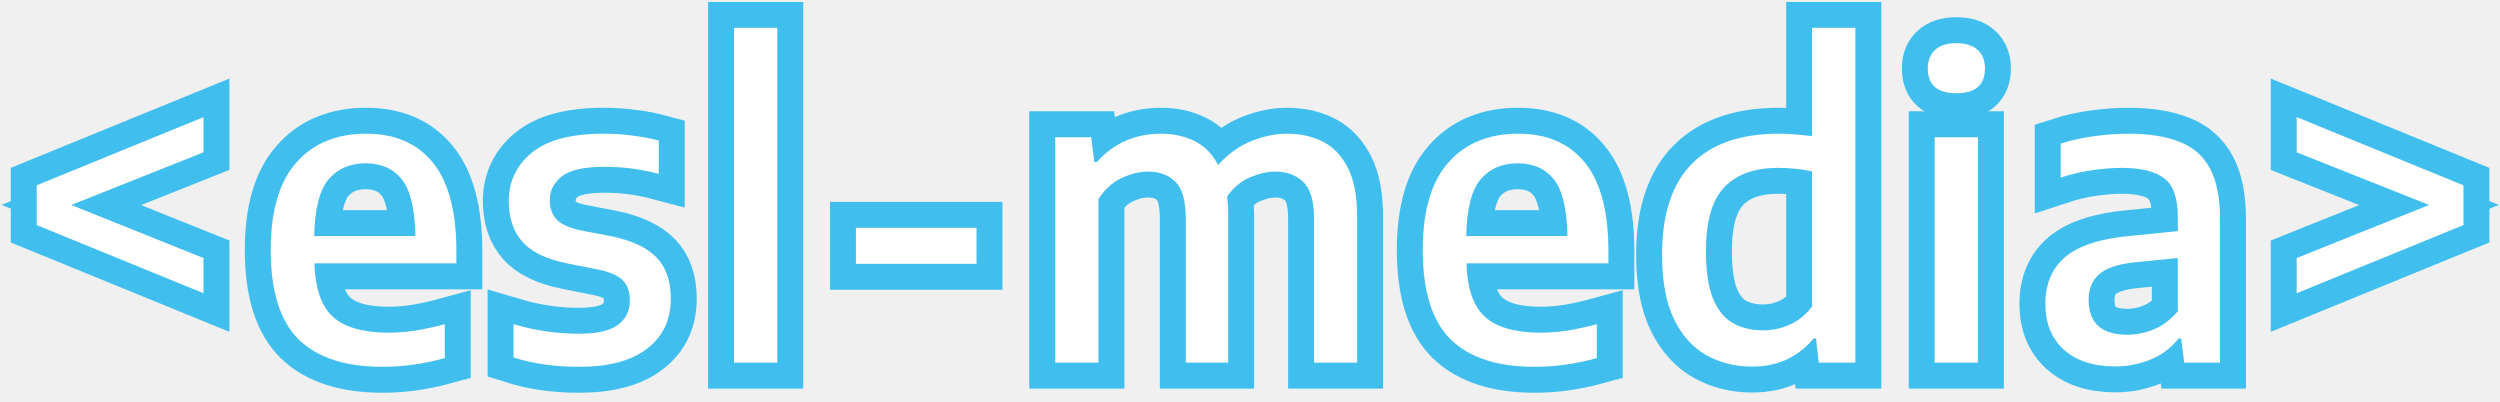
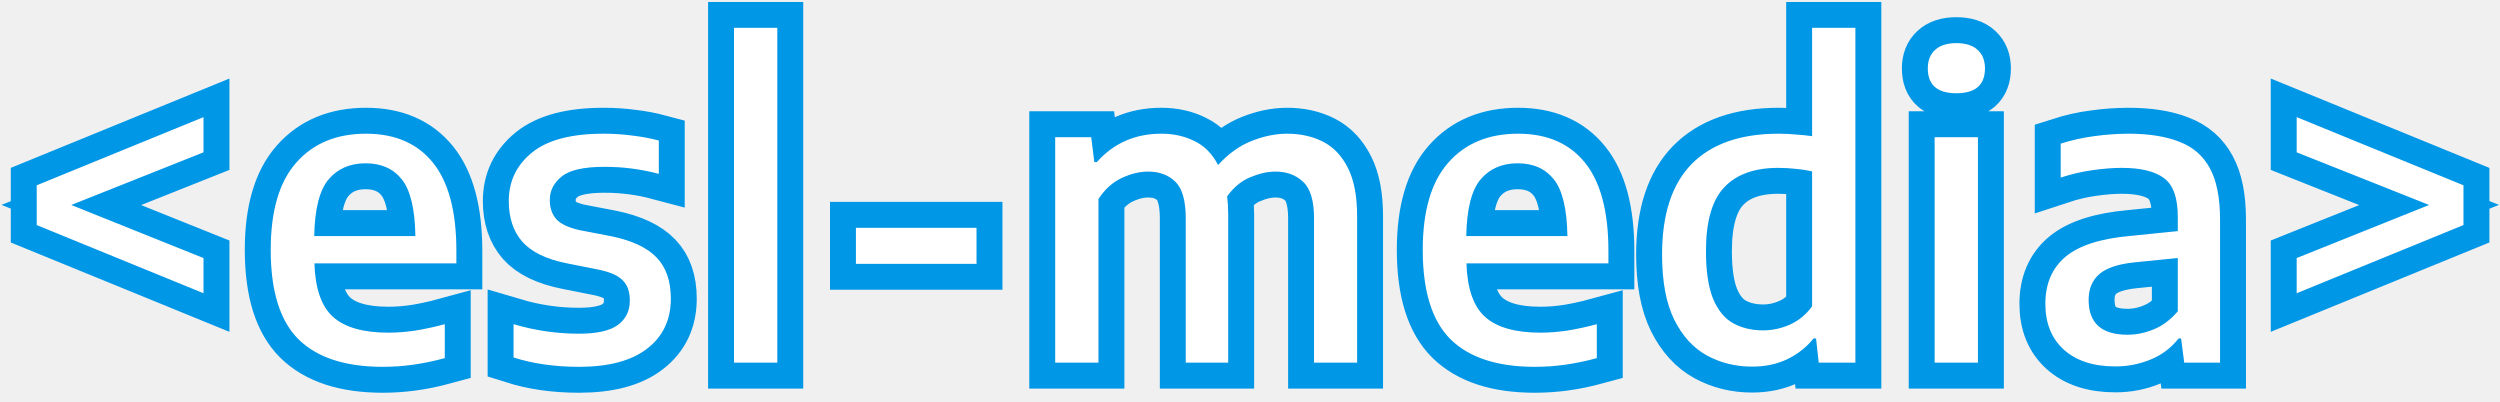
<svg xmlns="http://www.w3.org/2000/svg" width="193" height="31" fill="none">
  <mask id="path-1-outside-1_42:125" width="194" height="31" x="-.167" y=".144" fill="#000" maskUnits="userSpaceOnUse">
    <path fill="#fff" d="M-.167.144h194v31h-194z" />
    <path d="m15.713 22.64-12.88-5.264v-3.072l12.88-5.264v2.72L5.505 15.824l10.208 4.096v2.72Zm13.841 5.68c-2.89 0-5.056-.704-6.496-2.112-1.44-1.419-2.16-3.723-2.16-6.912 0-3.008.656-5.253 1.968-6.736 1.312-1.493 3.11-2.24 5.392-2.24 2.24 0 3.963.747 5.168 2.24 1.205 1.493 1.808 3.765 1.808 6.816v.96h-10.96c.064 1.963.55 3.344 1.456 4.144.907.8 2.325 1.2 4.256 1.2.661 0 1.354-.053 2.08-.16a22.526 22.526 0 0 0 2.272-.496v2.624c-.864.235-1.685.405-2.464.512-.779.107-1.552.16-2.32.16Zm-1.328-15.712c-1.206 0-2.16.416-2.864 1.248-.693.821-1.061 2.277-1.104 4.368h7.808c-.032-2.08-.379-3.536-1.04-4.368-.662-.832-1.595-1.248-2.8-1.248ZM44.7 28.32c-1.855 0-3.54-.24-5.055-.72v-2.576c1.653.49 3.333.736 5.04.736 1.397 0 2.4-.224 3.008-.672.619-.448.928-1.077.928-1.888 0-.683-.181-1.2-.544-1.552-.352-.363-.95-.635-1.792-.816l-2.496-.496c-1.61-.32-2.768-.88-3.472-1.68-.694-.8-1.04-1.845-1.04-3.136 0-1.525.597-2.773 1.792-3.744 1.194-.97 3.034-1.456 5.52-1.456.768 0 1.51.048 2.224.144.725.085 1.408.213 2.048.384v2.576a16.138 16.138 0 0 0-4.192-.544c-1.6 0-2.704.25-3.312.752-.608.49-.912 1.093-.912 1.808 0 .597.165 1.088.496 1.472.341.373.933.656 1.776.848l2.496.48c1.59.33 2.746.875 3.472 1.632.736.757 1.104 1.819 1.104 3.184 0 1.632-.608 2.917-1.824 3.856-1.206.939-2.96 1.408-5.264 1.408ZM56.665 28V2.144h3.344V28h-3.344Zm9.412-7.632v-2.784h9.312v2.784h-9.312ZM81.46 28V10.592h2.783l.24 1.92h.192c1.302-1.461 2.96-2.192 4.976-2.192.96 0 1.819.192 2.576.576.768.373 1.37.987 1.808 1.84.8-.875 1.664-1.493 2.592-1.856.939-.373 1.85-.56 2.736-.56 1.045 0 1.973.208 2.784.624.811.416 1.451 1.093 1.92 2.032.469.928.704 2.17.704 3.728V28h-3.328V16.864c0-1.365-.283-2.31-.848-2.832-.555-.523-1.264-.784-2.128-.784-.608 0-1.253.144-1.936.432-.683.277-1.28.768-1.792 1.472.053.448.08.933.08 1.456V28h-3.28V16.864c0-1.365-.267-2.31-.8-2.832-.533-.523-1.232-.784-2.096-.784-.661 0-1.344.165-2.048.496-.704.33-1.301.87-1.792 1.616V28H81.46Zm37.031.32c-2.89 0-5.056-.704-6.496-2.112-1.44-1.419-2.16-3.723-2.16-6.912 0-3.008.656-5.253 1.968-6.736 1.312-1.493 3.11-2.24 5.392-2.24 2.24 0 3.963.747 5.168 2.24 1.206 1.493 1.808 3.765 1.808 6.816v.96h-10.96c.064 1.963.55 3.344 1.456 4.144.907.8 2.326 1.2 4.256 1.2.662 0 1.355-.053 2.08-.16a22.46 22.46 0 0 0 2.272-.496v2.624c-.864.235-1.685.405-2.464.512a17.08 17.08 0 0 1-2.32.16Zm-1.328-15.712c-1.205 0-2.16.416-2.864 1.248-.693.821-1.061 2.277-1.104 4.368h7.808c-.032-2.08-.378-3.536-1.04-4.368-.661-.832-1.594-1.248-2.8-1.248Zm18.091 15.696c-1.269 0-2.432-.288-3.488-.864-1.045-.576-1.882-1.493-2.512-2.752-.629-1.27-.944-2.95-.944-5.04 0-3.104.763-5.435 2.288-6.992 1.536-1.557 3.776-2.336 6.72-2.336.448 0 .896.021 1.344.064.448.032.859.075 1.232.128V2.144h3.344V28h-2.832l-.208-1.872h-.192c-.512.65-1.173 1.179-1.984 1.584-.81.395-1.733.592-2.768.592Zm.864-2.8c.704 0 1.392-.15 2.064-.448.672-.299 1.243-.768 1.712-1.408V13.232a8.545 8.545 0 0 0-1.232-.192c-.469-.053-.928-.08-1.376-.08-1.845 0-3.237.501-4.176 1.504-.938.992-1.408 2.63-1.408 4.912 0 1.579.187 2.816.56 3.712.374.885.891 1.51 1.552 1.872.672.363 1.44.544 2.304.544ZM149.353 28V10.592h3.344V28h-3.344Zm1.68-20.8c-1.472 0-2.208-.64-2.208-1.92 0-.608.187-1.083.56-1.424.373-.352.923-.528 1.648-.528.725 0 1.275.176 1.648.528.373.341.56.816.56 1.424 0 1.28-.736 1.92-2.208 1.92Zm12.259 21.088c-1.685 0-3.008-.432-3.968-1.296-.949-.864-1.424-2.043-1.424-3.536 0-1.547.517-2.757 1.552-3.632 1.045-.875 2.725-1.413 5.04-1.616l3.632-.368v-1.104c0-1.461-.352-2.453-1.056-2.976-.704-.533-1.797-.8-3.28-.8-.661 0-1.408.059-2.24.176a14.27 14.27 0 0 0-2.464.576v-2.624a14.542 14.542 0 0 1 2.576-.576 19.606 19.606 0 0 1 2.64-.192c1.589 0 2.907.208 3.952.624 1.056.405 1.84 1.088 2.352 2.048.523.96.784 2.272.784 3.936V28h-2.768l-.24-1.872h-.192a5.182 5.182 0 0 1-2.128 1.616 7.003 7.003 0 0 1-2.768.544Zm-2.048-5.136c0 1.792.997 2.688 2.992 2.688.683 0 1.36-.139 2.032-.416.683-.277 1.301-.741 1.856-1.392V19.92l-3.344.336c-1.259.128-2.165.432-2.72.912-.544.48-.816 1.141-.816 1.984Zm16.058-.512v-2.72l10.224-4.096-10.224-4.064V9.04l12.88 5.264v3.072l-12.88 5.264Z" />
  </mask>
  <path fill="#fff" d="m15.713 22.64-12.88-5.264v-3.072l12.88-5.264v2.72L5.505 15.824l10.208 4.096v2.72Zm13.841 5.68c-2.89 0-5.056-.704-6.496-2.112-1.44-1.419-2.16-3.723-2.16-6.912 0-3.008.656-5.253 1.968-6.736 1.312-1.493 3.11-2.24 5.392-2.24 2.24 0 3.963.747 5.168 2.24 1.205 1.493 1.808 3.765 1.808 6.816v.96h-10.96c.064 1.963.55 3.344 1.456 4.144.907.8 2.325 1.2 4.256 1.2.661 0 1.354-.053 2.08-.16a22.526 22.526 0 0 0 2.272-.496v2.624c-.864.235-1.685.405-2.464.512-.779.107-1.552.16-2.32.16Zm-1.328-15.712c-1.206 0-2.16.416-2.864 1.248-.693.821-1.061 2.277-1.104 4.368h7.808c-.032-2.08-.379-3.536-1.04-4.368-.662-.832-1.595-1.248-2.8-1.248ZM44.7 28.32c-1.855 0-3.54-.24-5.055-.72v-2.576c1.653.49 3.333.736 5.04.736 1.397 0 2.4-.224 3.008-.672.619-.448.928-1.077.928-1.888 0-.683-.181-1.2-.544-1.552-.352-.363-.95-.635-1.792-.816l-2.496-.496c-1.61-.32-2.768-.88-3.472-1.68-.694-.8-1.04-1.845-1.04-3.136 0-1.525.597-2.773 1.792-3.744 1.194-.97 3.034-1.456 5.52-1.456.768 0 1.51.048 2.224.144.725.085 1.408.213 2.048.384v2.576a16.138 16.138 0 0 0-4.192-.544c-1.6 0-2.704.25-3.312.752-.608.49-.912 1.093-.912 1.808 0 .597.165 1.088.496 1.472.341.373.933.656 1.776.848l2.496.48c1.59.33 2.746.875 3.472 1.632.736.757 1.104 1.819 1.104 3.184 0 1.632-.608 2.917-1.824 3.856-1.206.939-2.96 1.408-5.264 1.408ZM56.665 28V2.144h3.344V28h-3.344Zm9.412-7.632v-2.784h9.312v2.784h-9.312ZM81.46 28V10.592h2.783l.24 1.92h.192c1.302-1.461 2.96-2.192 4.976-2.192.96 0 1.819.192 2.576.576.768.373 1.37.987 1.808 1.84.8-.875 1.664-1.493 2.592-1.856.939-.373 1.85-.56 2.736-.56 1.045 0 1.973.208 2.784.624.811.416 1.451 1.093 1.92 2.032.469.928.704 2.17.704 3.728V28h-3.328V16.864c0-1.365-.283-2.31-.848-2.832-.555-.523-1.264-.784-2.128-.784-.608 0-1.253.144-1.936.432-.683.277-1.28.768-1.792 1.472.053.448.08.933.08 1.456V28h-3.28V16.864c0-1.365-.267-2.31-.8-2.832-.533-.523-1.232-.784-2.096-.784-.661 0-1.344.165-2.048.496-.704.33-1.301.87-1.792 1.616V28H81.46Zm37.031.32c-2.89 0-5.056-.704-6.496-2.112-1.44-1.419-2.16-3.723-2.16-6.912 0-3.008.656-5.253 1.968-6.736 1.312-1.493 3.11-2.24 5.392-2.24 2.24 0 3.963.747 5.168 2.24 1.206 1.493 1.808 3.765 1.808 6.816v.96h-10.96c.064 1.963.55 3.344 1.456 4.144.907.8 2.326 1.2 4.256 1.2.662 0 1.355-.053 2.08-.16a22.46 22.46 0 0 0 2.272-.496v2.624c-.864.235-1.685.405-2.464.512a17.08 17.08 0 0 1-2.32.16Zm-1.328-15.712c-1.205 0-2.16.416-2.864 1.248-.693.821-1.061 2.277-1.104 4.368h7.808c-.032-2.08-.378-3.536-1.04-4.368-.661-.832-1.594-1.248-2.8-1.248Zm18.091 15.696c-1.269 0-2.432-.288-3.488-.864-1.045-.576-1.882-1.493-2.512-2.752-.629-1.27-.944-2.95-.944-5.04 0-3.104.763-5.435 2.288-6.992 1.536-1.557 3.776-2.336 6.72-2.336.448 0 .896.021 1.344.064.448.032.859.075 1.232.128V2.144h3.344V28h-2.832l-.208-1.872h-.192c-.512.65-1.173 1.179-1.984 1.584-.81.395-1.733.592-2.768.592Zm.864-2.8c.704 0 1.392-.15 2.064-.448.672-.299 1.243-.768 1.712-1.408V13.232a8.545 8.545 0 0 0-1.232-.192c-.469-.053-.928-.08-1.376-.08-1.845 0-3.237.501-4.176 1.504-.938.992-1.408 2.63-1.408 4.912 0 1.579.187 2.816.56 3.712.374.885.891 1.51 1.552 1.872.672.363 1.44.544 2.304.544ZM149.353 28V10.592h3.344V28h-3.344Zm1.68-20.8c-1.472 0-2.208-.64-2.208-1.92 0-.608.187-1.083.56-1.424.373-.352.923-.528 1.648-.528.725 0 1.275.176 1.648.528.373.341.56.816.56 1.424 0 1.28-.736 1.92-2.208 1.92Zm12.259 21.088c-1.685 0-3.008-.432-3.968-1.296-.949-.864-1.424-2.043-1.424-3.536 0-1.547.517-2.757 1.552-3.632 1.045-.875 2.725-1.413 5.04-1.616l3.632-.368v-1.104c0-1.461-.352-2.453-1.056-2.976-.704-.533-1.797-.8-3.28-.8-.661 0-1.408.059-2.24.176a14.27 14.27 0 0 0-2.464.576v-2.624a14.542 14.542 0 0 1 2.576-.576 19.606 19.606 0 0 1 2.64-.192c1.589 0 2.907.208 3.952.624 1.056.405 1.84 1.088 2.352 2.048.523.96.784 2.272.784 3.936V28h-2.768l-.24-1.872h-.192a5.182 5.182 0 0 1-2.128 1.616 7.003 7.003 0 0 1-2.768.544Zm-2.048-5.136c0 1.792.997 2.688 2.992 2.688.683 0 1.36-.139 2.032-.416.683-.277 1.301-.741 1.856-1.392V19.92l-3.344.336c-1.259.128-2.165.432-2.72.912-.544.48-.816 1.141-.816 1.984Zm16.058-.512v-2.72l10.224-4.096-10.224-4.064V9.04l12.88 5.264v3.072l-12.88 5.264Z" />
-   <path stroke="#40BFEF" stroke-width="4" d="m15.713 22.64-12.88-5.264v-3.072l12.88-5.264v2.72L5.505 15.824l10.208 4.096v2.72Zm13.841 5.68c-2.89 0-5.056-.704-6.496-2.112-1.44-1.419-2.16-3.723-2.16-6.912 0-3.008.656-5.253 1.968-6.736 1.312-1.493 3.11-2.24 5.392-2.24 2.24 0 3.963.747 5.168 2.24 1.205 1.493 1.808 3.765 1.808 6.816v.96h-10.96c.064 1.963.55 3.344 1.456 4.144.907.8 2.325 1.2 4.256 1.2.661 0 1.354-.053 2.08-.16a22.526 22.526 0 0 0 2.272-.496v2.624c-.864.235-1.685.405-2.464.512-.779.107-1.552.16-2.32.16Zm-1.328-15.712c-1.206 0-2.16.416-2.864 1.248-.693.821-1.061 2.277-1.104 4.368h7.808c-.032-2.08-.379-3.536-1.04-4.368-.662-.832-1.595-1.248-2.8-1.248ZM44.7 28.32c-1.855 0-3.54-.24-5.055-.72v-2.576c1.653.49 3.333.736 5.04.736 1.397 0 2.4-.224 3.008-.672.619-.448.928-1.077.928-1.888 0-.683-.181-1.2-.544-1.552-.352-.363-.95-.635-1.792-.816l-2.496-.496c-1.61-.32-2.768-.88-3.472-1.68-.694-.8-1.04-1.845-1.04-3.136 0-1.525.597-2.773 1.792-3.744 1.194-.97 3.034-1.456 5.52-1.456.768 0 1.51.048 2.224.144.725.085 1.408.213 2.048.384v2.576a16.138 16.138 0 0 0-4.192-.544c-1.6 0-2.704.25-3.312.752-.608.49-.912 1.093-.912 1.808 0 .597.165 1.088.496 1.472.341.373.933.656 1.776.848l2.496.48c1.59.33 2.746.875 3.472 1.632.736.757 1.104 1.819 1.104 3.184 0 1.632-.608 2.917-1.824 3.856-1.206.939-2.96 1.408-5.264 1.408ZM56.665 28V2.144h3.344V28h-3.344Zm9.412-7.632v-2.784h9.312v2.784h-9.312ZM81.46 28V10.592h2.783l.24 1.92h.192c1.302-1.461 2.96-2.192 4.976-2.192.96 0 1.819.192 2.576.576.768.373 1.37.987 1.808 1.84.8-.875 1.664-1.493 2.592-1.856.939-.373 1.85-.56 2.736-.56 1.045 0 1.973.208 2.784.624.811.416 1.451 1.093 1.92 2.032.469.928.704 2.17.704 3.728V28h-3.328V16.864c0-1.365-.283-2.31-.848-2.832-.555-.523-1.264-.784-2.128-.784-.608 0-1.253.144-1.936.432-.683.277-1.28.768-1.792 1.472.053.448.08.933.08 1.456V28h-3.28V16.864c0-1.365-.267-2.31-.8-2.832-.533-.523-1.232-.784-2.096-.784-.661 0-1.344.165-2.048.496-.704.33-1.301.87-1.792 1.616V28H81.46Zm37.031.32c-2.89 0-5.056-.704-6.496-2.112-1.44-1.419-2.16-3.723-2.16-6.912 0-3.008.656-5.253 1.968-6.736 1.312-1.493 3.11-2.24 5.392-2.24 2.24 0 3.963.747 5.168 2.24 1.206 1.493 1.808 3.765 1.808 6.816v.96h-10.96c.064 1.963.55 3.344 1.456 4.144.907.8 2.326 1.2 4.256 1.2.662 0 1.355-.053 2.08-.16a22.46 22.46 0 0 0 2.272-.496v2.624c-.864.235-1.685.405-2.464.512a17.08 17.08 0 0 1-2.32.16Zm-1.328-15.712c-1.205 0-2.16.416-2.864 1.248-.693.821-1.061 2.277-1.104 4.368h7.808c-.032-2.08-.378-3.536-1.04-4.368-.661-.832-1.594-1.248-2.8-1.248Zm18.091 15.696c-1.269 0-2.432-.288-3.488-.864-1.045-.576-1.882-1.493-2.512-2.752-.629-1.27-.944-2.95-.944-5.04 0-3.104.763-5.435 2.288-6.992 1.536-1.557 3.776-2.336 6.72-2.336.448 0 .896.021 1.344.064.448.032.859.075 1.232.128V2.144h3.344V28h-2.832l-.208-1.872h-.192c-.512.65-1.173 1.179-1.984 1.584-.81.395-1.733.592-2.768.592Zm.864-2.8c.704 0 1.392-.15 2.064-.448.672-.299 1.243-.768 1.712-1.408V13.232a8.545 8.545 0 0 0-1.232-.192c-.469-.053-.928-.08-1.376-.08-1.845 0-3.237.501-4.176 1.504-.938.992-1.408 2.63-1.408 4.912 0 1.579.187 2.816.56 3.712.374.885.891 1.51 1.552 1.872.672.363 1.44.544 2.304.544ZM149.353 28V10.592h3.344V28h-3.344Zm1.68-20.8c-1.472 0-2.208-.64-2.208-1.92 0-.608.187-1.083.56-1.424.373-.352.923-.528 1.648-.528.725 0 1.275.176 1.648.528.373.341.56.816.56 1.424 0 1.28-.736 1.92-2.208 1.92Zm12.259 21.088c-1.685 0-3.008-.432-3.968-1.296-.949-.864-1.424-2.043-1.424-3.536 0-1.547.517-2.757 1.552-3.632 1.045-.875 2.725-1.413 5.04-1.616l3.632-.368v-1.104c0-1.461-.352-2.453-1.056-2.976-.704-.533-1.797-.8-3.28-.8-.661 0-1.408.059-2.24.176a14.27 14.27 0 0 0-2.464.576v-2.624a14.542 14.542 0 0 1 2.576-.576 19.606 19.606 0 0 1 2.64-.192c1.589 0 2.907.208 3.952.624 1.056.405 1.84 1.088 2.352 2.048.523.96.784 2.272.784 3.936V28h-2.768l-.24-1.872h-.192a5.182 5.182 0 0 1-2.128 1.616 7.003 7.003 0 0 1-2.768.544Zm-2.048-5.136c0 1.792.997 2.688 2.992 2.688.683 0 1.36-.139 2.032-.416.683-.277 1.301-.741 1.856-1.392V19.92l-3.344.336c-1.259.128-2.165.432-2.72.912-.544.48-.816 1.141-.816 1.984Zm16.058-.512v-2.72l10.224-4.096-10.224-4.064V9.04l12.88 5.264v3.072l-12.88 5.264Z" mask="url(#path-1-outside-1_42:125)" />
+   <path stroke="#0097E7" stroke-width="4" d="m15.713 22.64-12.88-5.264v-3.072l12.88-5.264v2.72L5.505 15.824l10.208 4.096v2.72Zm13.841 5.68c-2.89 0-5.056-.704-6.496-2.112-1.44-1.419-2.16-3.723-2.16-6.912 0-3.008.656-5.253 1.968-6.736 1.312-1.493 3.11-2.24 5.392-2.24 2.24 0 3.963.747 5.168 2.24 1.205 1.493 1.808 3.765 1.808 6.816v.96h-10.96c.064 1.963.55 3.344 1.456 4.144.907.8 2.325 1.2 4.256 1.2.661 0 1.354-.053 2.08-.16a22.526 22.526 0 0 0 2.272-.496v2.624c-.864.235-1.685.405-2.464.512-.779.107-1.552.16-2.32.16Zm-1.328-15.712c-1.206 0-2.16.416-2.864 1.248-.693.821-1.061 2.277-1.104 4.368h7.808c-.032-2.08-.379-3.536-1.04-4.368-.662-.832-1.595-1.248-2.8-1.248ZM44.7 28.32c-1.855 0-3.54-.24-5.055-.72v-2.576c1.653.49 3.333.736 5.04.736 1.397 0 2.4-.224 3.008-.672.619-.448.928-1.077.928-1.888 0-.683-.181-1.2-.544-1.552-.352-.363-.95-.635-1.792-.816l-2.496-.496c-1.61-.32-2.768-.88-3.472-1.68-.694-.8-1.04-1.845-1.04-3.136 0-1.525.597-2.773 1.792-3.744 1.194-.97 3.034-1.456 5.52-1.456.768 0 1.51.048 2.224.144.725.085 1.408.213 2.048.384v2.576a16.138 16.138 0 0 0-4.192-.544c-1.6 0-2.704.25-3.312.752-.608.49-.912 1.093-.912 1.808 0 .597.165 1.088.496 1.472.341.373.933.656 1.776.848l2.496.48c1.59.33 2.746.875 3.472 1.632.736.757 1.104 1.819 1.104 3.184 0 1.632-.608 2.917-1.824 3.856-1.206.939-2.96 1.408-5.264 1.408ZM56.665 28V2.144h3.344V28h-3.344Zm9.412-7.632v-2.784h9.312v2.784h-9.312ZM81.46 28V10.592h2.783l.24 1.92h.192c1.302-1.461 2.96-2.192 4.976-2.192.96 0 1.819.192 2.576.576.768.373 1.37.987 1.808 1.84.8-.875 1.664-1.493 2.592-1.856.939-.373 1.85-.56 2.736-.56 1.045 0 1.973.208 2.784.624.811.416 1.451 1.093 1.92 2.032.469.928.704 2.17.704 3.728V28h-3.328V16.864c0-1.365-.283-2.31-.848-2.832-.555-.523-1.264-.784-2.128-.784-.608 0-1.253.144-1.936.432-.683.277-1.28.768-1.792 1.472.053.448.08.933.08 1.456V28h-3.28V16.864c0-1.365-.267-2.31-.8-2.832-.533-.523-1.232-.784-2.096-.784-.661 0-1.344.165-2.048.496-.704.33-1.301.87-1.792 1.616V28H81.46Zm37.031.32c-2.89 0-5.056-.704-6.496-2.112-1.44-1.419-2.16-3.723-2.16-6.912 0-3.008.656-5.253 1.968-6.736 1.312-1.493 3.11-2.24 5.392-2.24 2.24 0 3.963.747 5.168 2.24 1.206 1.493 1.808 3.765 1.808 6.816v.96h-10.96c.064 1.963.55 3.344 1.456 4.144.907.8 2.326 1.2 4.256 1.2.662 0 1.355-.053 2.08-.16a22.46 22.46 0 0 0 2.272-.496v2.624c-.864.235-1.685.405-2.464.512a17.08 17.08 0 0 1-2.32.16Zm-1.328-15.712c-1.205 0-2.16.416-2.864 1.248-.693.821-1.061 2.277-1.104 4.368h7.808c-.032-2.08-.378-3.536-1.04-4.368-.661-.832-1.594-1.248-2.8-1.248Zm18.091 15.696c-1.269 0-2.432-.288-3.488-.864-1.045-.576-1.882-1.493-2.512-2.752-.629-1.27-.944-2.95-.944-5.04 0-3.104.763-5.435 2.288-6.992 1.536-1.557 3.776-2.336 6.72-2.336.448 0 .896.021 1.344.064.448.032.859.075 1.232.128V2.144h3.344V28h-2.832l-.208-1.872h-.192c-.512.65-1.173 1.179-1.984 1.584-.81.395-1.733.592-2.768.592Zm.864-2.8c.704 0 1.392-.15 2.064-.448.672-.299 1.243-.768 1.712-1.408V13.232a8.545 8.545 0 0 0-1.232-.192c-.469-.053-.928-.08-1.376-.08-1.845 0-3.237.501-4.176 1.504-.938.992-1.408 2.63-1.408 4.912 0 1.579.187 2.816.56 3.712.374.885.891 1.51 1.552 1.872.672.363 1.44.544 2.304.544ZM149.353 28V10.592h3.344V28h-3.344Zm1.68-20.8c-1.472 0-2.208-.64-2.208-1.92 0-.608.187-1.083.56-1.424.373-.352.923-.528 1.648-.528.725 0 1.275.176 1.648.528.373.341.56.816.56 1.424 0 1.28-.736 1.92-2.208 1.92Zm12.259 21.088c-1.685 0-3.008-.432-3.968-1.296-.949-.864-1.424-2.043-1.424-3.536 0-1.547.517-2.757 1.552-3.632 1.045-.875 2.725-1.413 5.04-1.616l3.632-.368v-1.104c0-1.461-.352-2.453-1.056-2.976-.704-.533-1.797-.8-3.28-.8-.661 0-1.408.059-2.24.176a14.27 14.27 0 0 0-2.464.576v-2.624a14.542 14.542 0 0 1 2.576-.576 19.606 19.606 0 0 1 2.64-.192c1.589 0 2.907.208 3.952.624 1.056.405 1.84 1.088 2.352 2.048.523.96.784 2.272.784 3.936V28h-2.768l-.24-1.872h-.192a5.182 5.182 0 0 1-2.128 1.616 7.003 7.003 0 0 1-2.768.544Zm-2.048-5.136c0 1.792.997 2.688 2.992 2.688.683 0 1.36-.139 2.032-.416.683-.277 1.301-.741 1.856-1.392V19.92l-3.344.336c-1.259.128-2.165.432-2.72.912-.544.48-.816 1.141-.816 1.984Zm16.058-.512v-2.72l10.224-4.096-10.224-4.064V9.04l12.88 5.264v3.072l-12.88 5.264Z" mask="url(#path-1-outside-1_42:125)" />
</svg>
